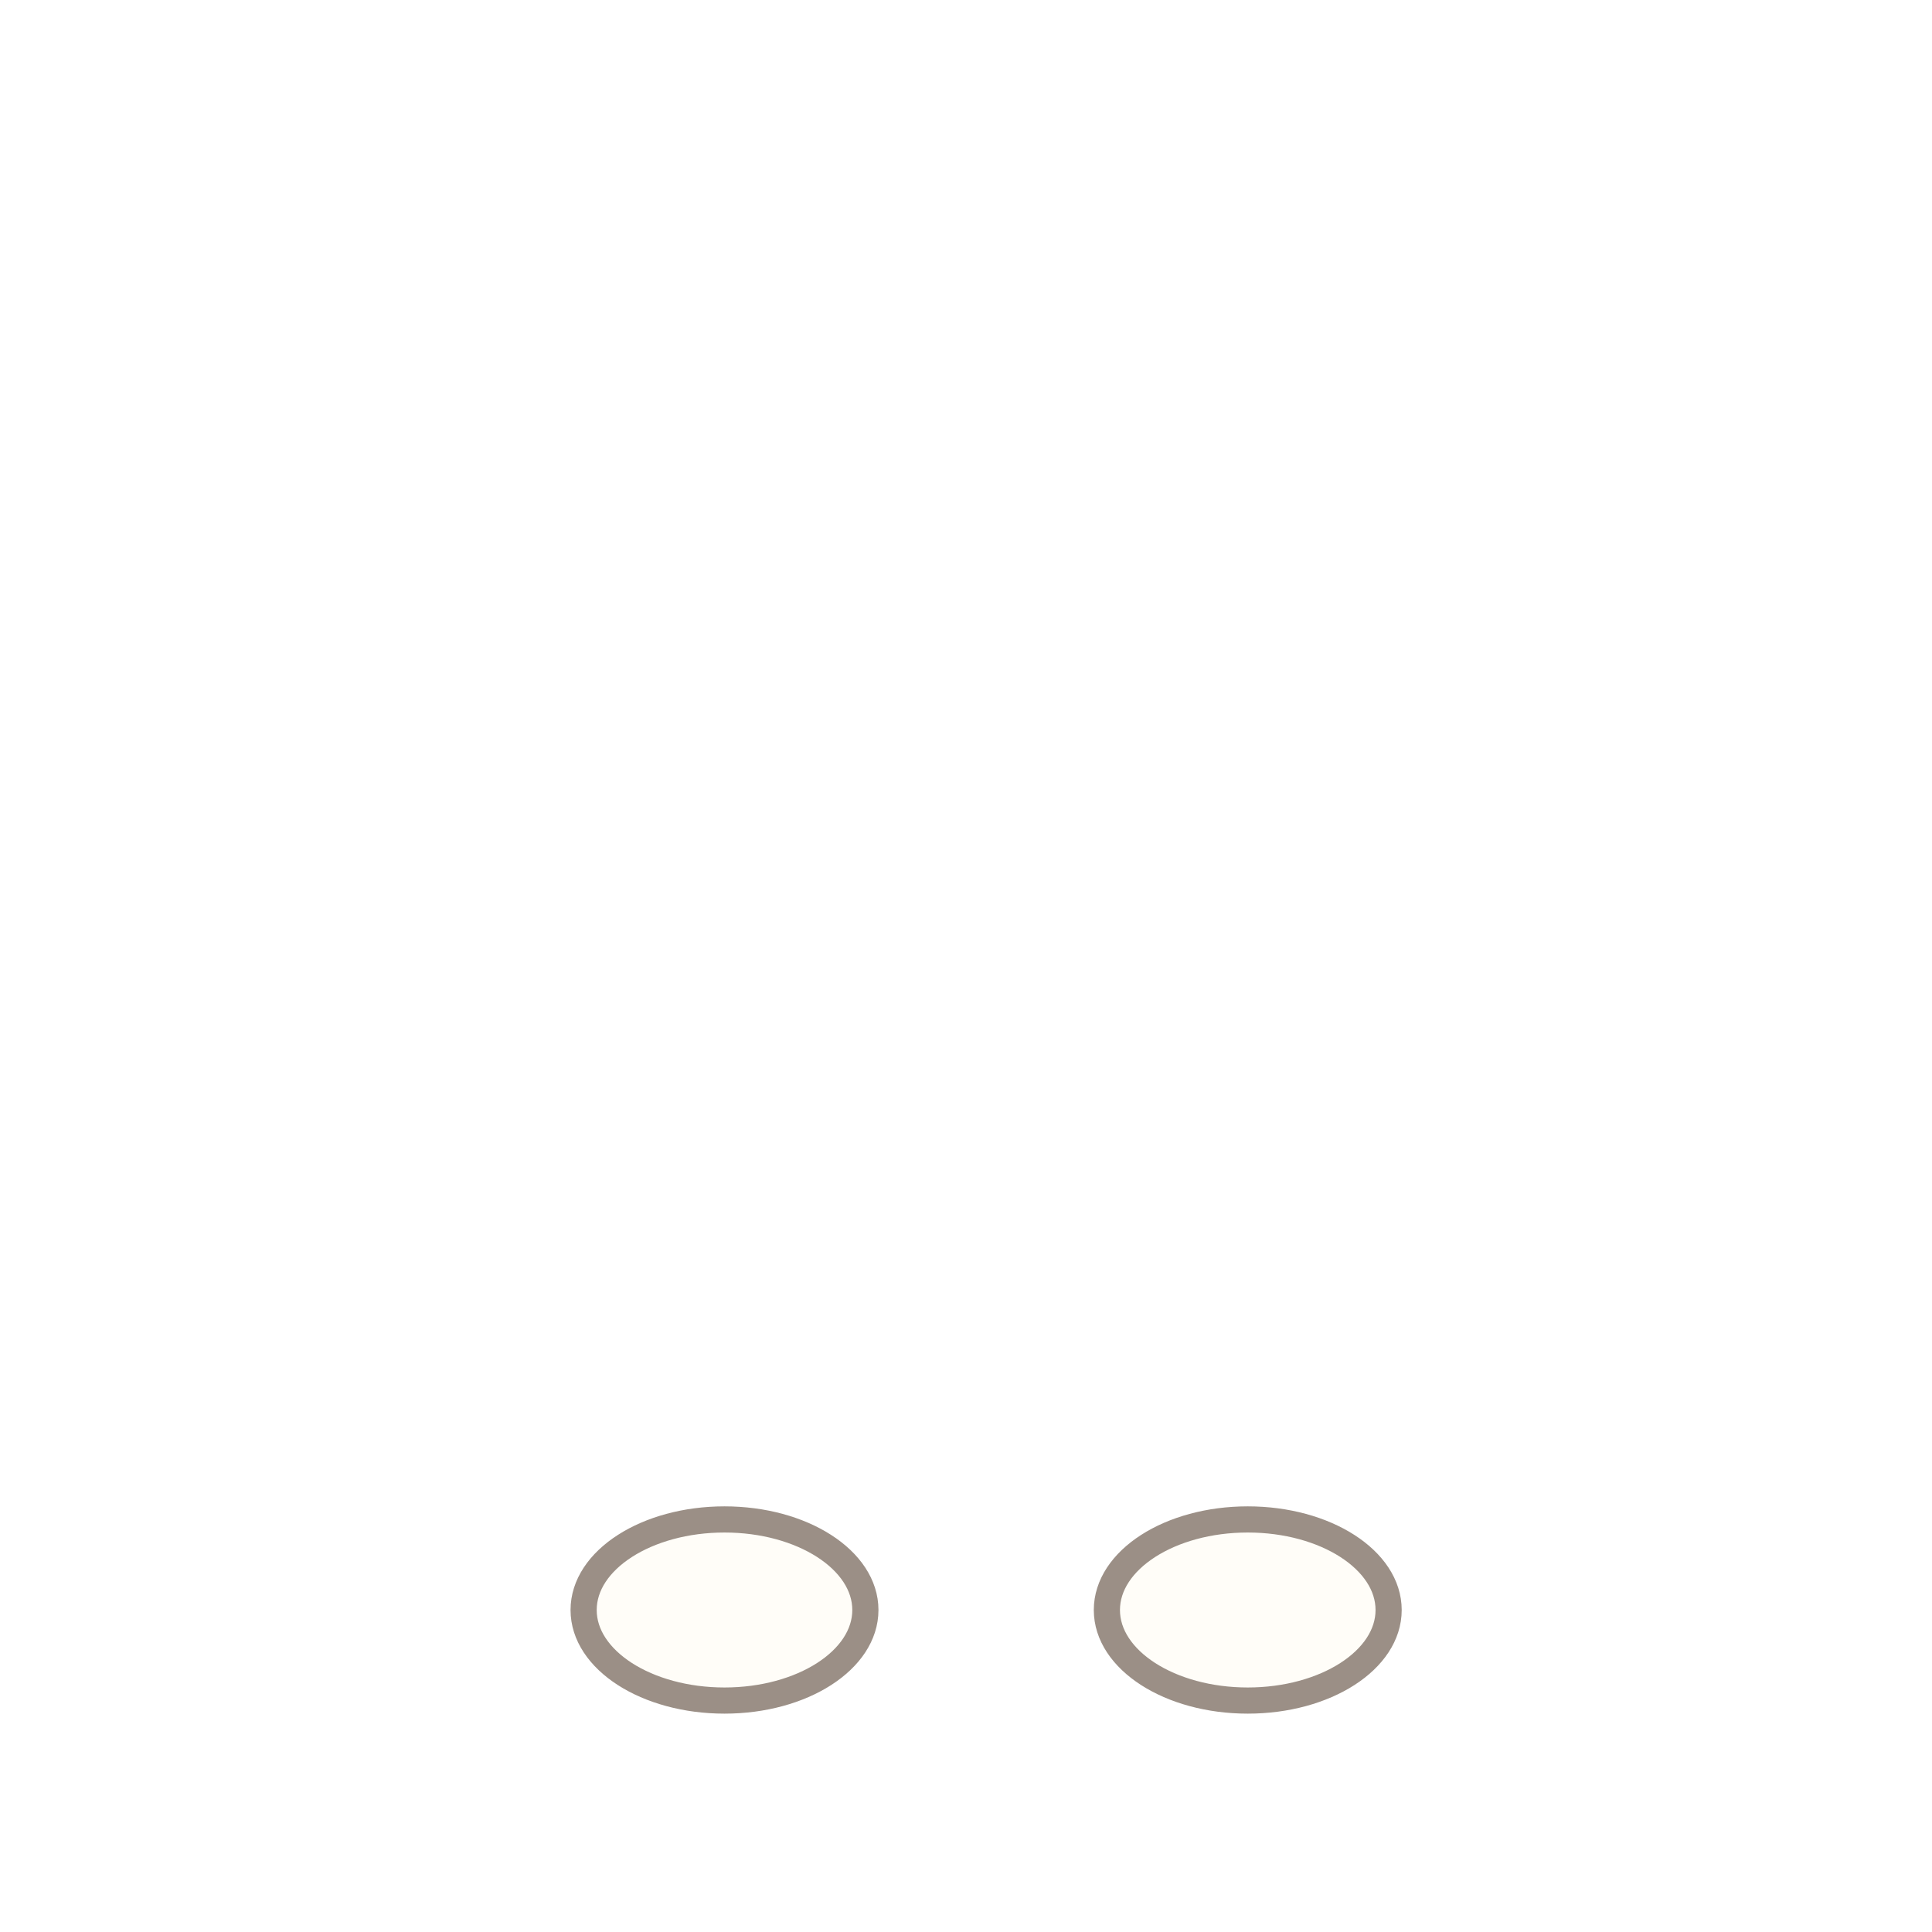
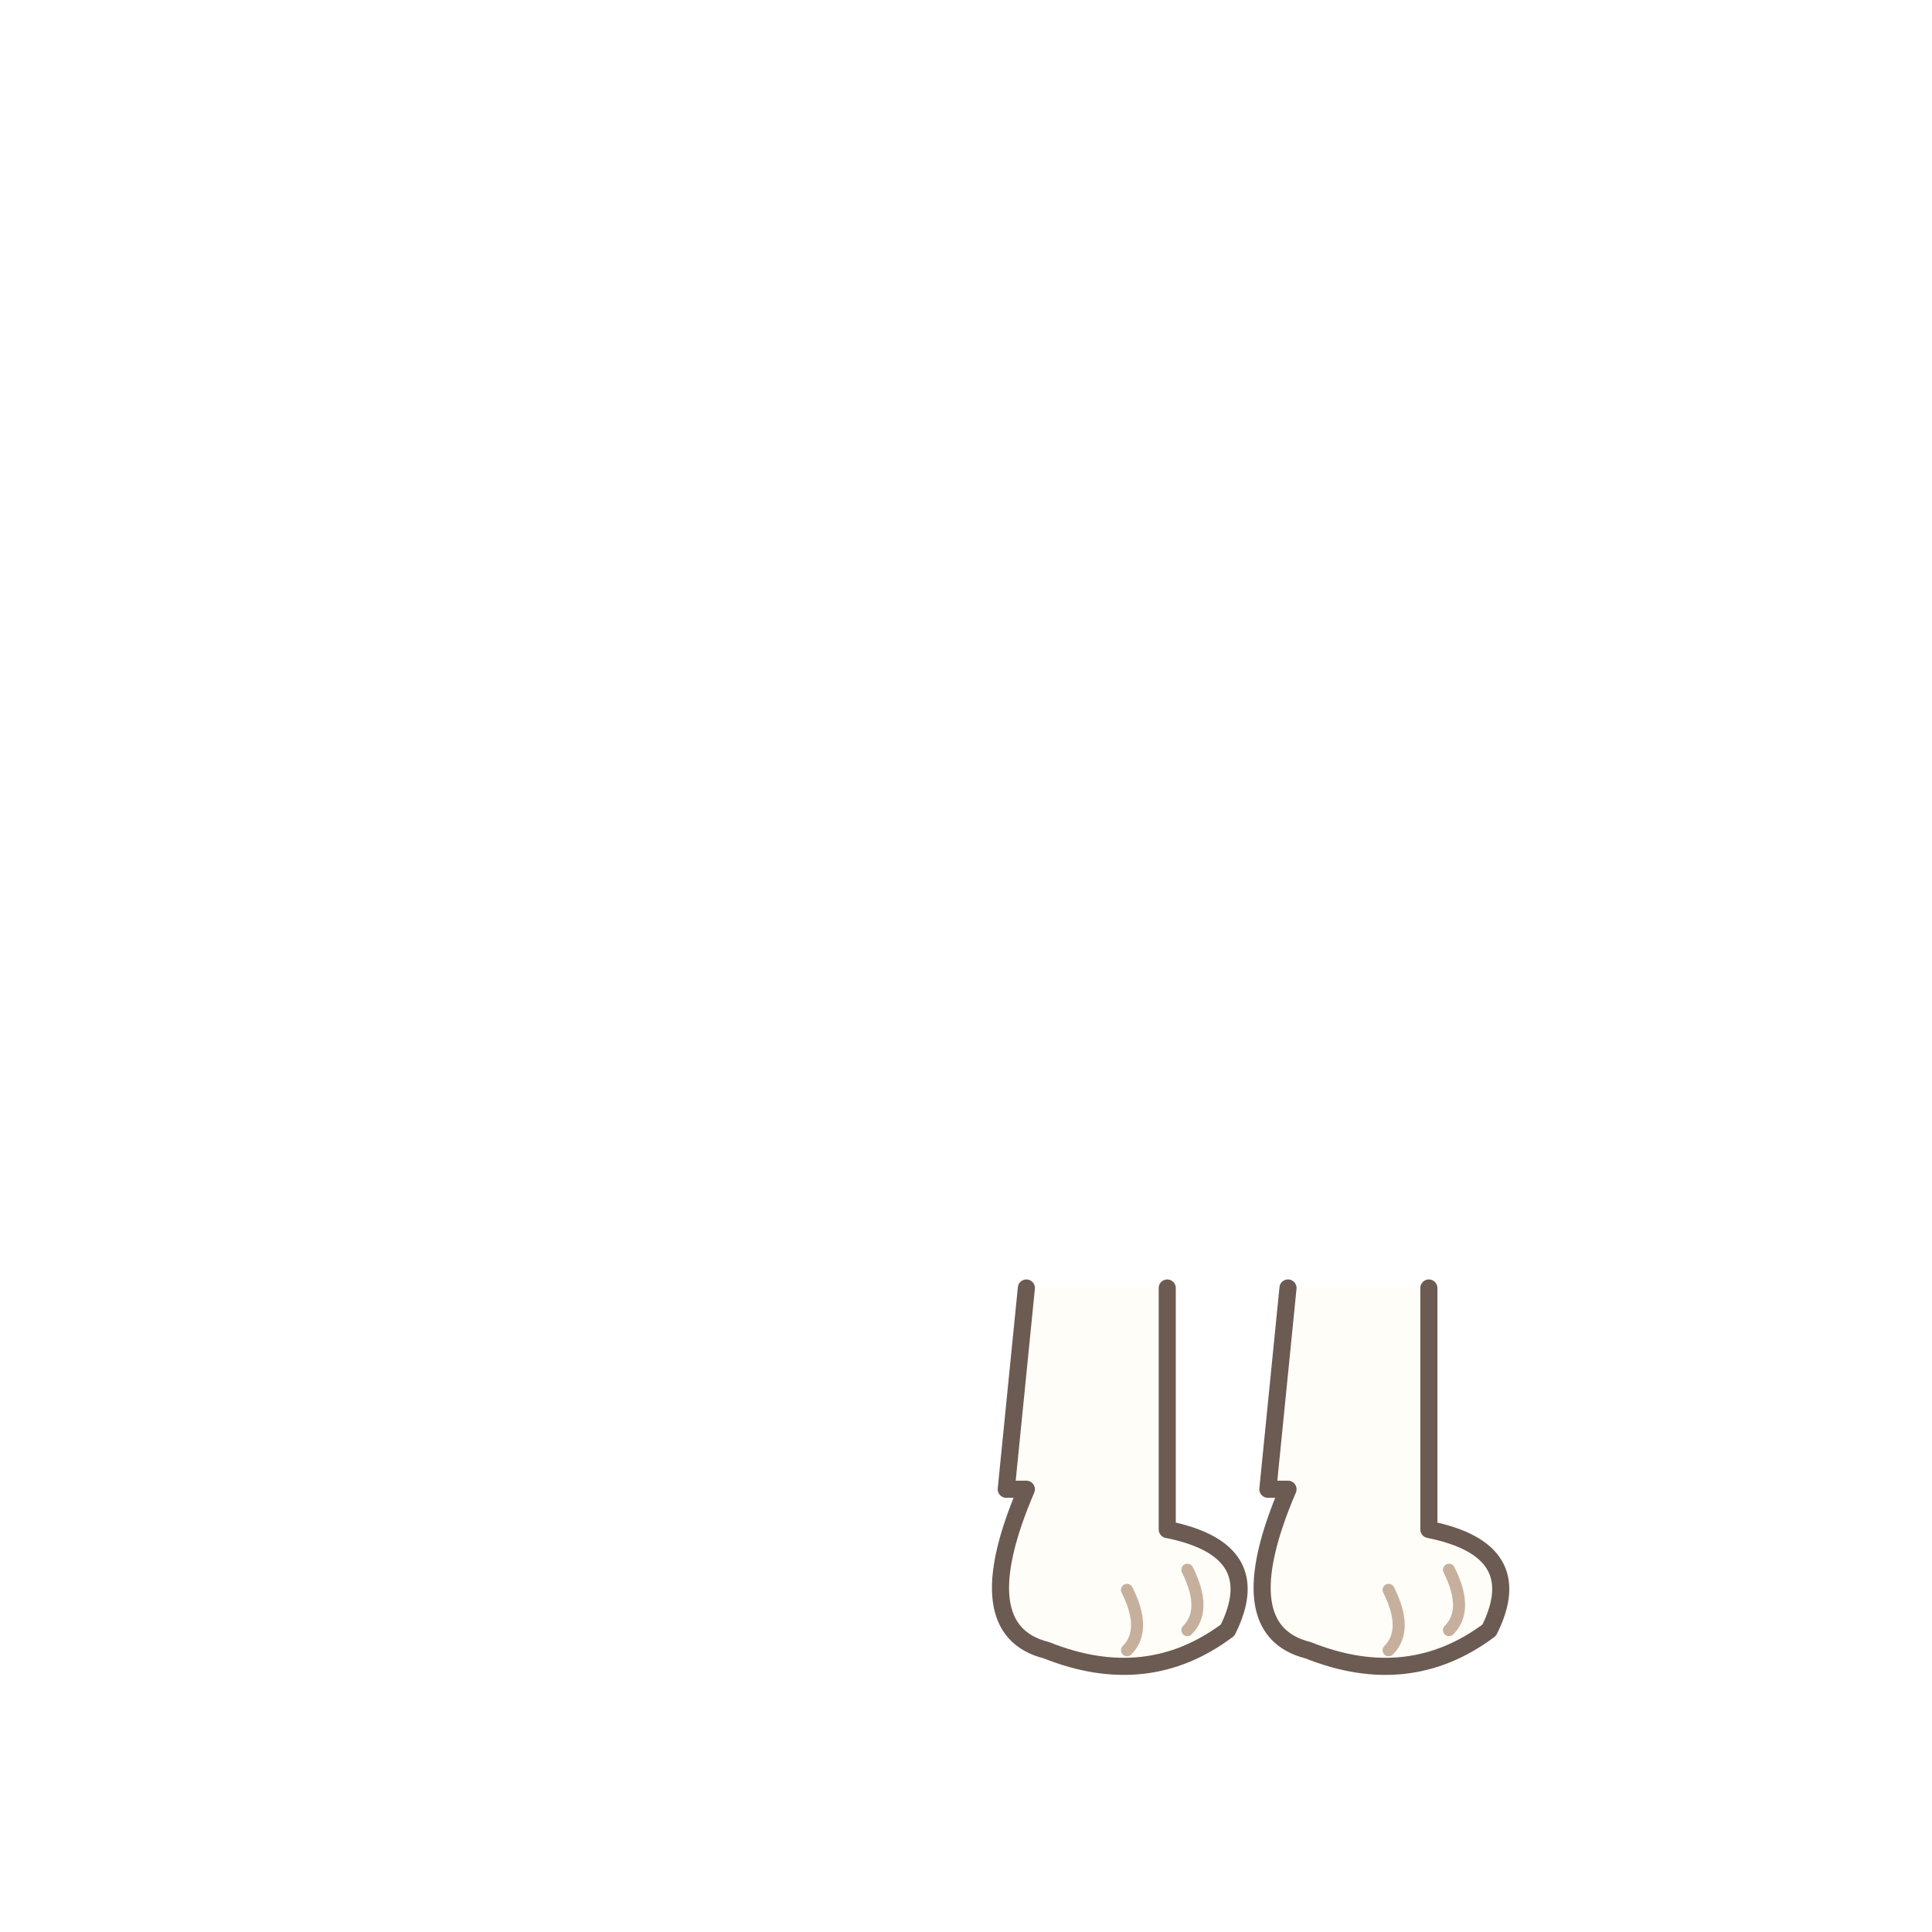
<svg xmlns="http://www.w3.org/2000/svg" width="96" height="96" viewBox="0 0 96 96" fill="none" stroke-linecap="round" stroke-linejoin="round">
  <g id="front-paws-step-left">
-     <ellipse cx="36" cy="80" rx="7" ry="4.5" fill="#fffdf8" stroke="#9b8f86" stroke-width="1.3" />
-     <ellipse cx="62" cy="80" rx="7" ry="4.5" fill="#fffdf8" stroke="#9b8f86" stroke-width="1.3" />
+     <path d="M 51 64 L 50 74 L 51 74 Q 48 81 52 82 Q 57 84 61 81 Q 63 77 58 76 L 58 64" fill="#fffdf8" stroke="#6c5b52" stroke-width="0.85" />
+     <path d="M 56 79 Q 57 81 56 82 M 59 78 Q 60 80 59 81" fill="none" stroke="#c6b09d" stroke-width="0.6" />
+     <path d="M 64 64 L 63 74 L 64 74 Q 61 81 65 82 Q 70 84 74 81 Q 76 77 71 76 L 71 64" fill="#fffdf8" stroke="#6c5b52" stroke-width="0.85" />
+     <path d="M 69 79 Q 70 81 69 82 M 72 78 Q 73 80 72 81" fill="none" stroke="#c6b09d" stroke-width="0.6" />
  </g>
</svg>
